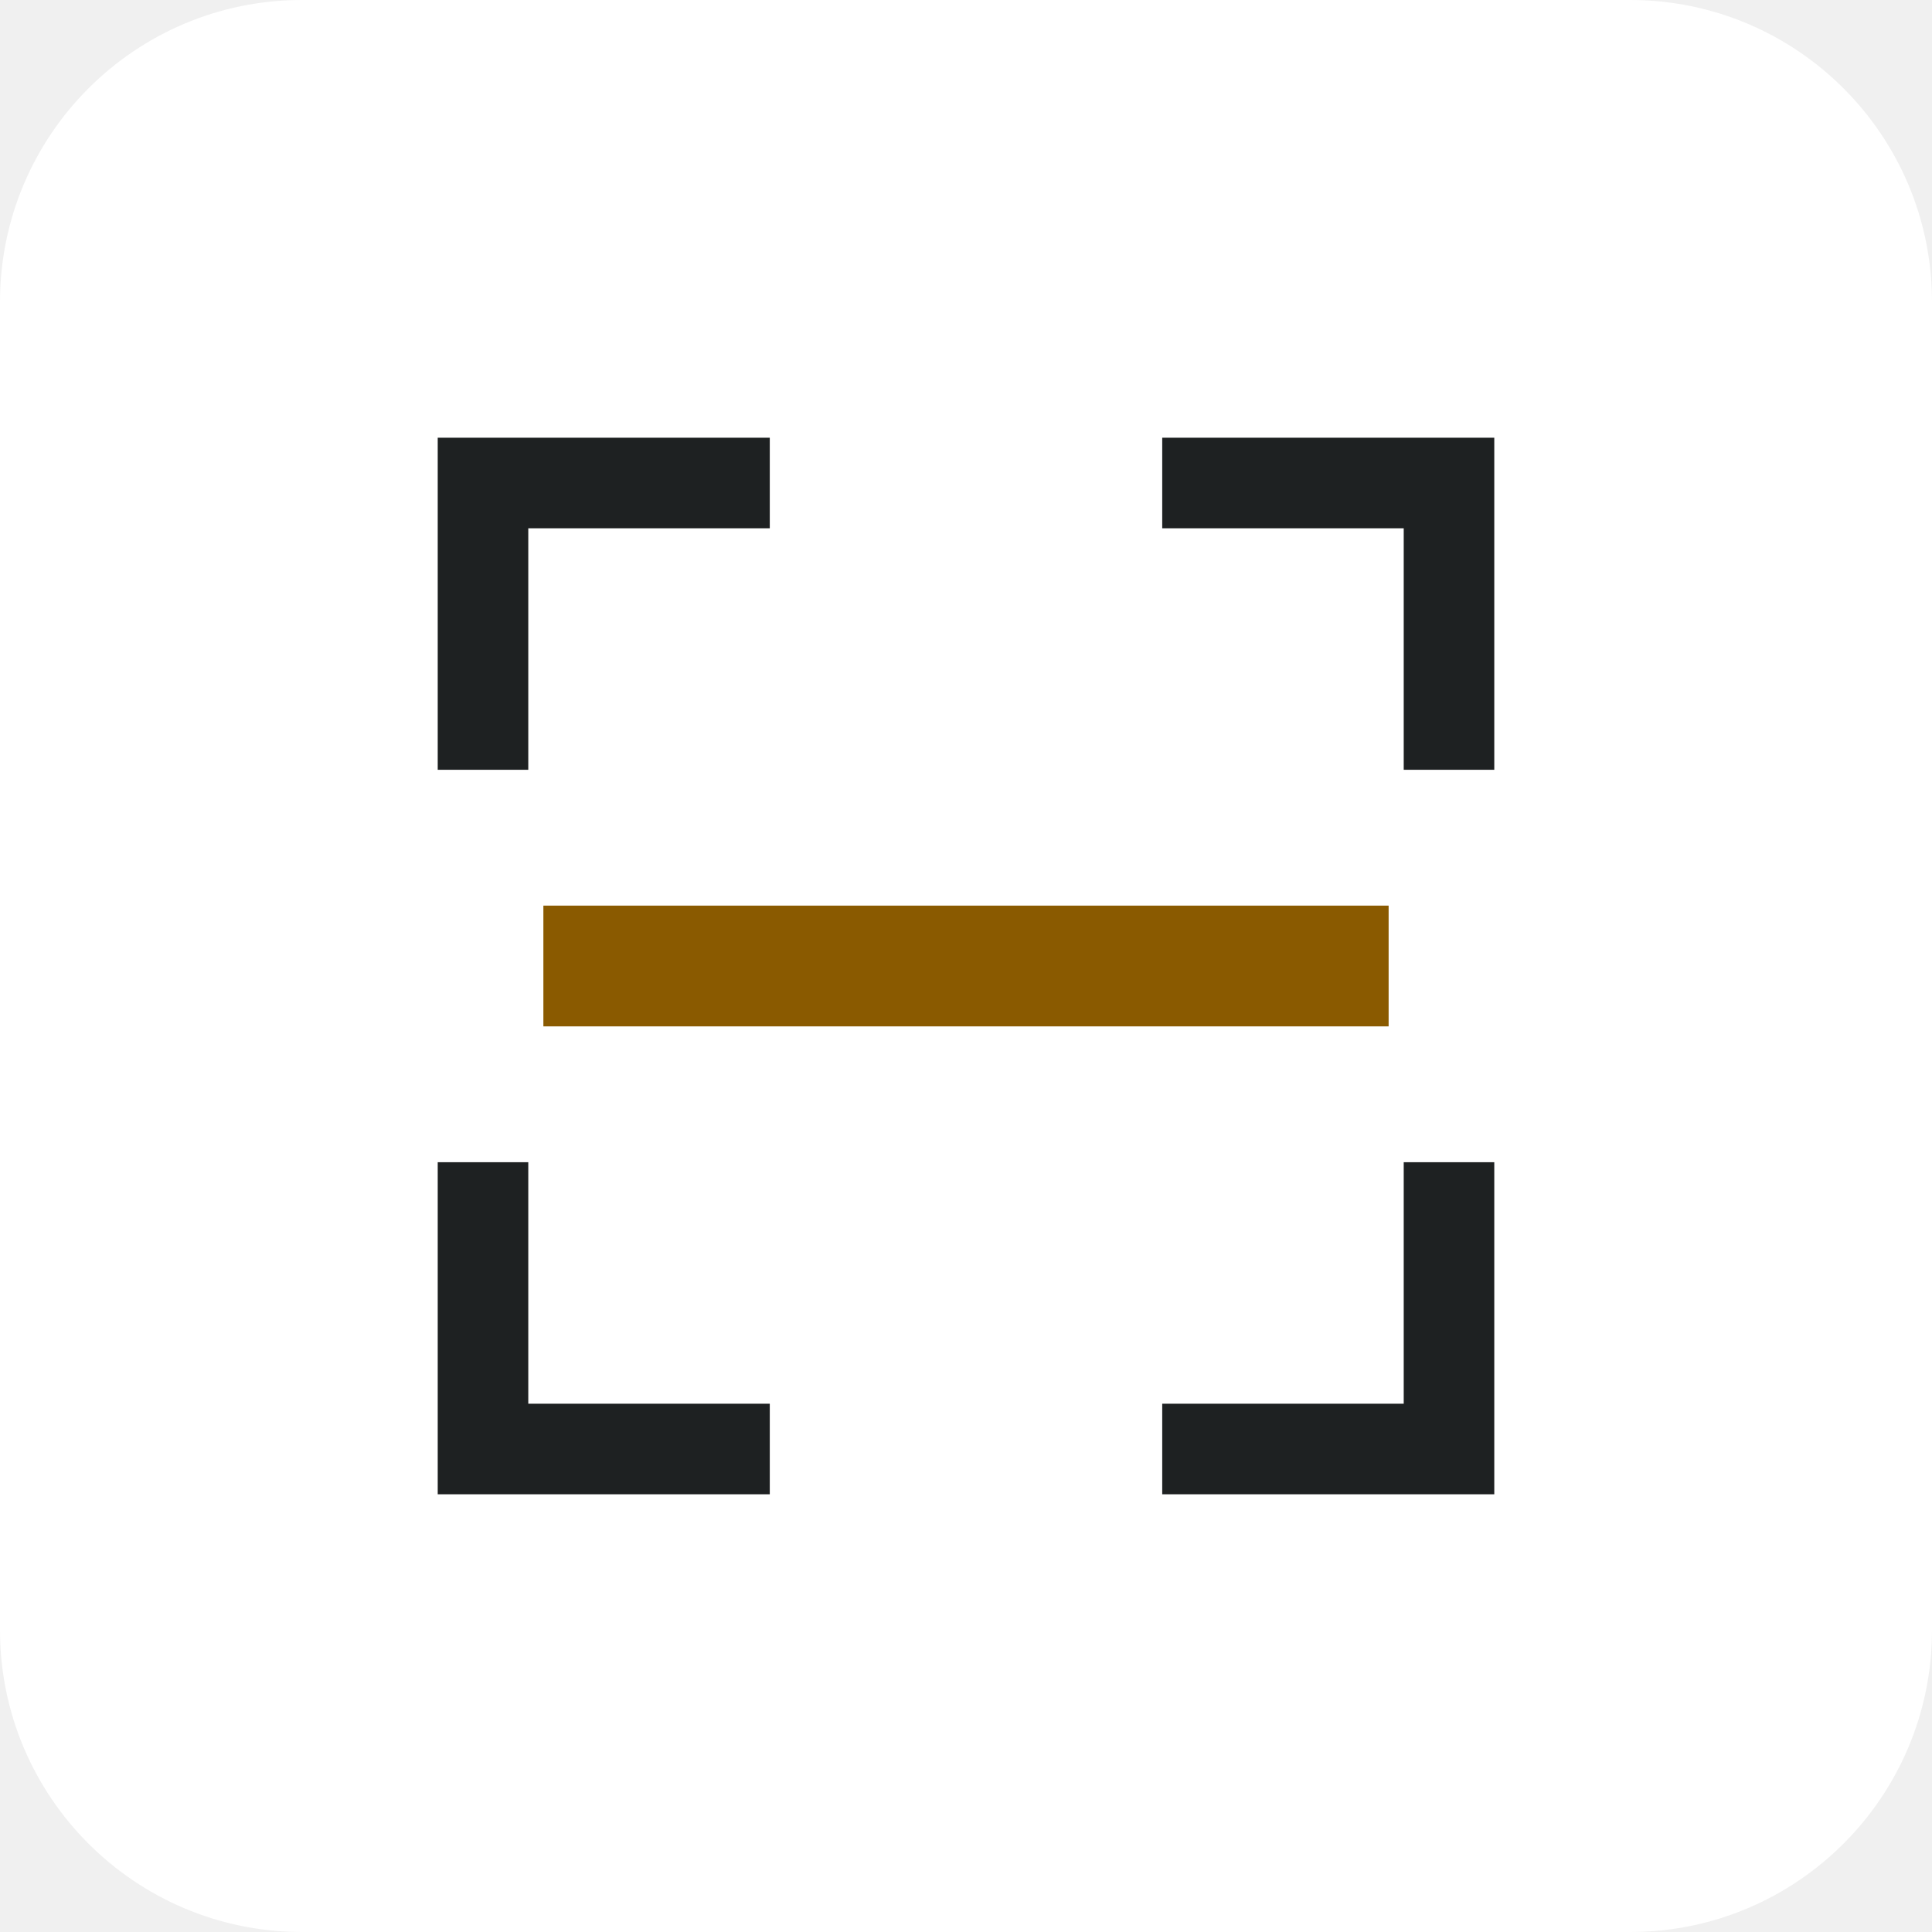
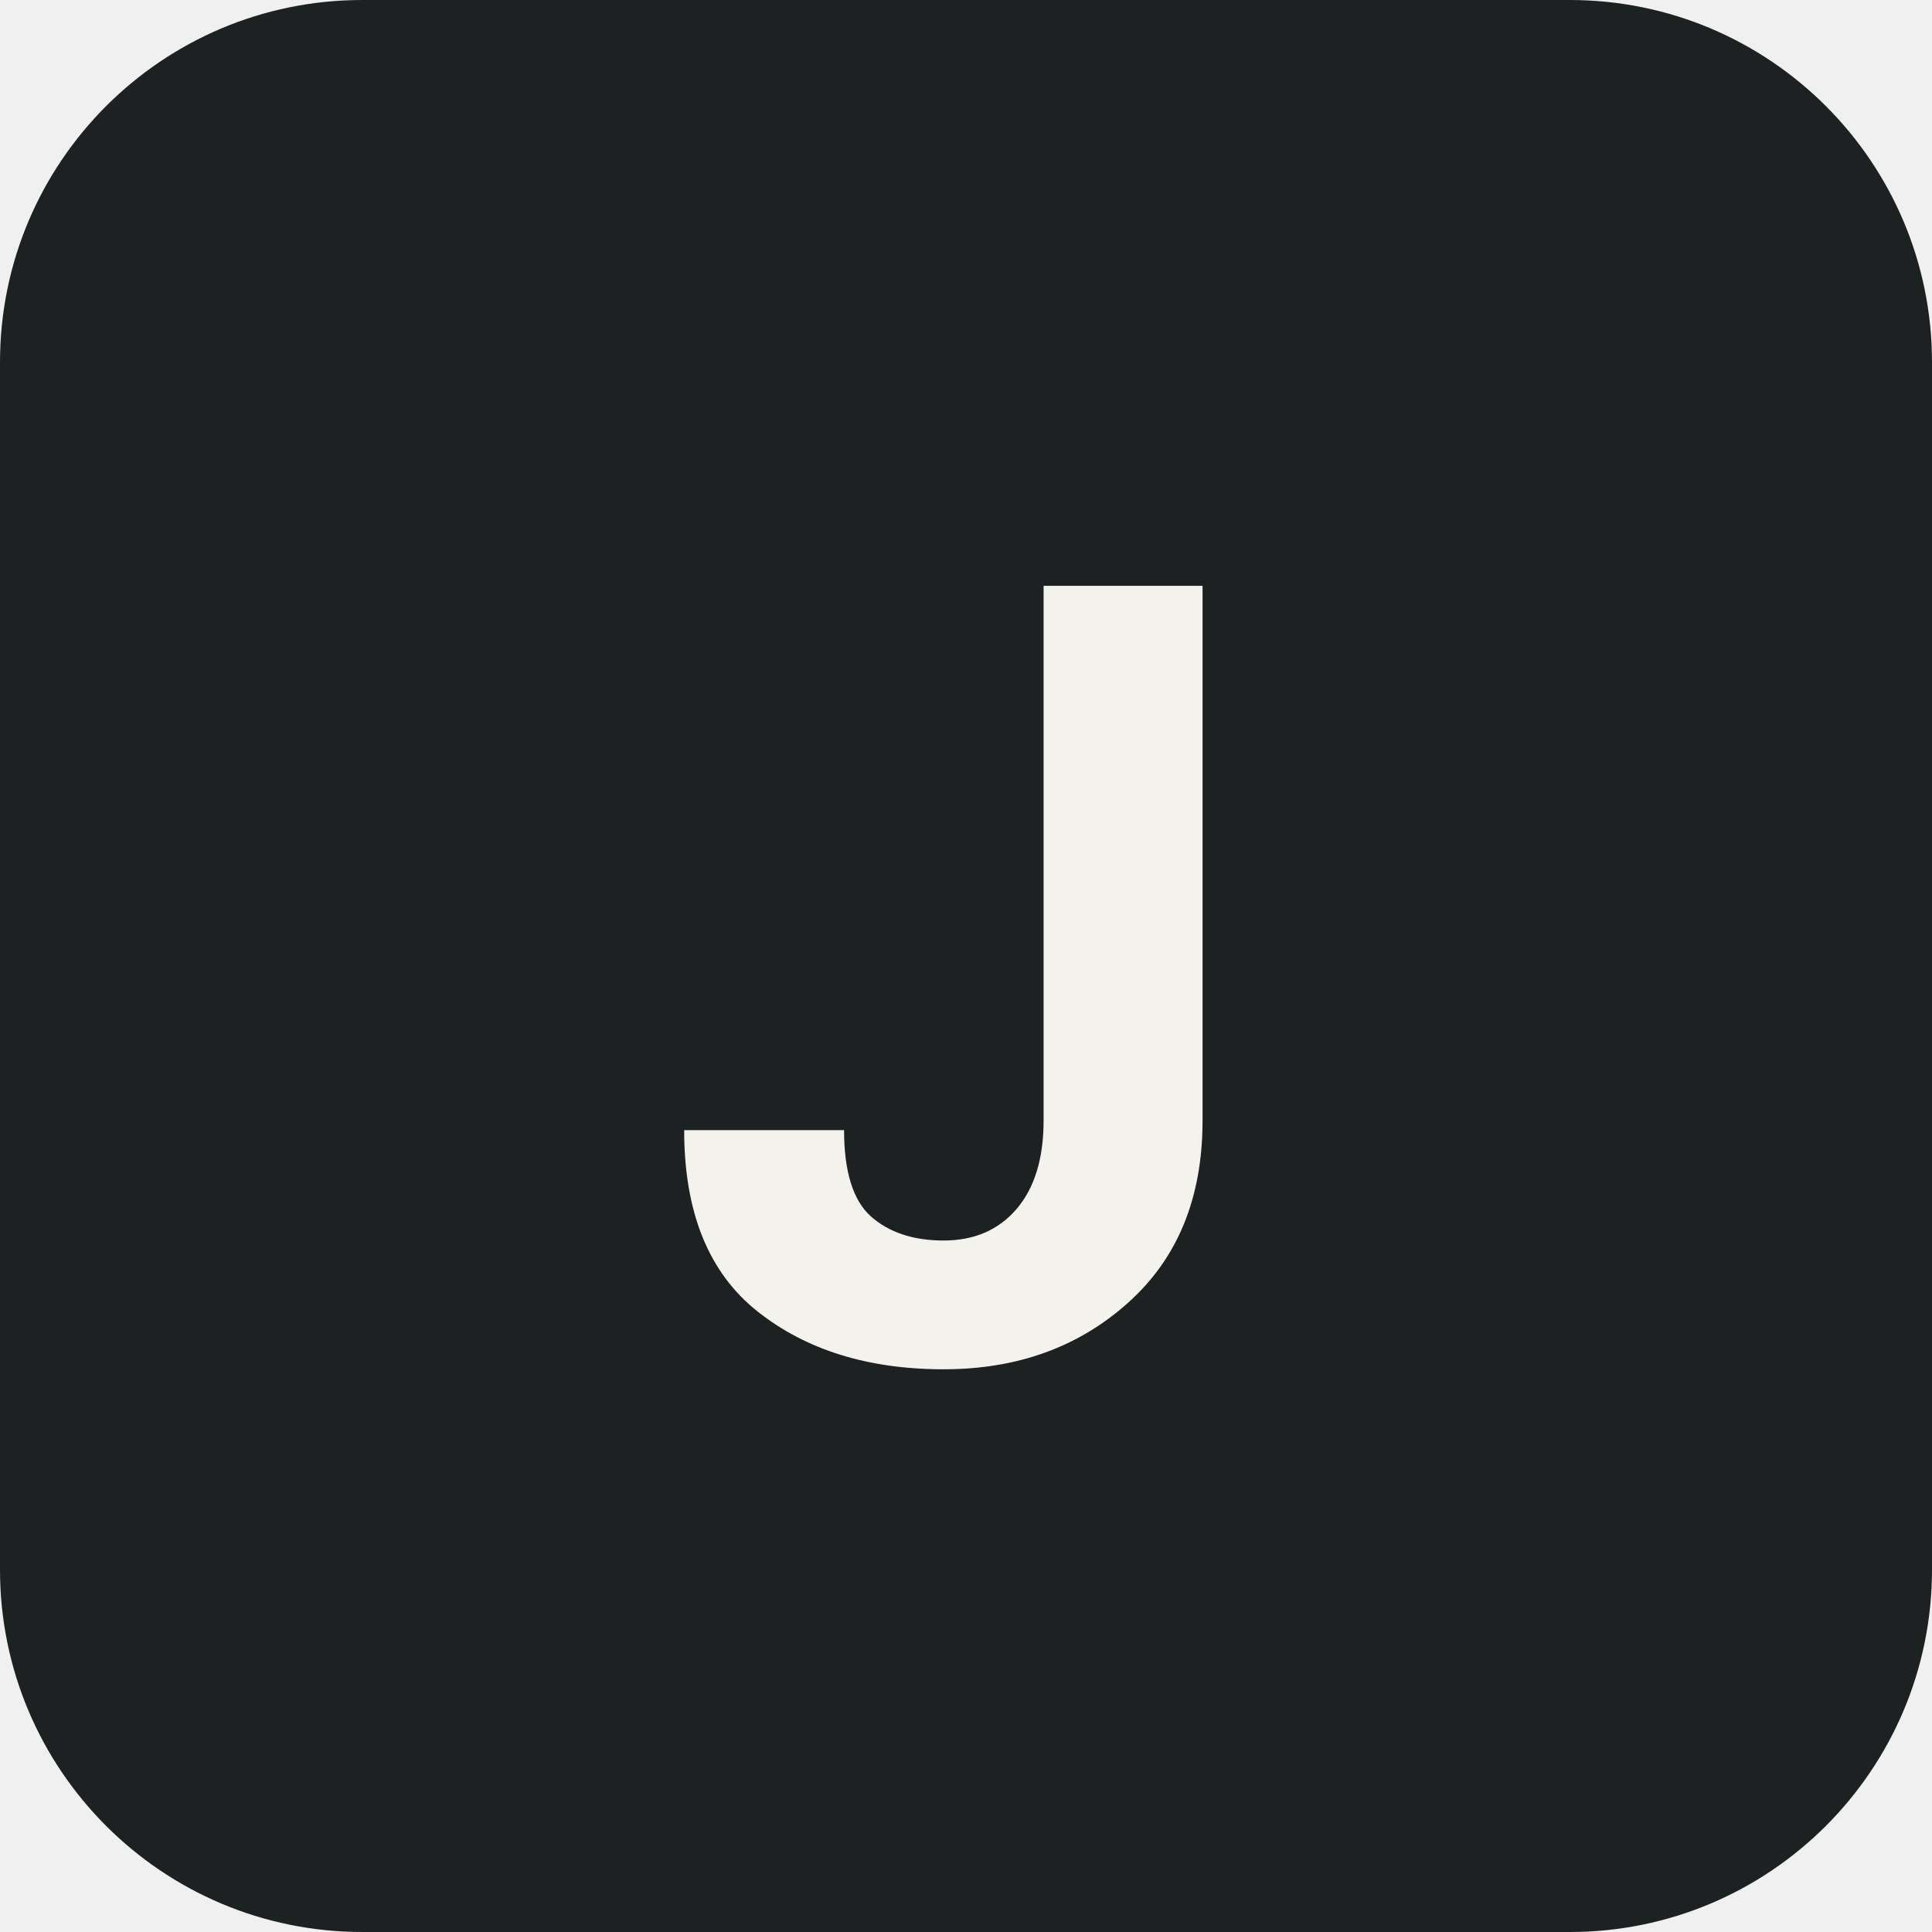
<svg xmlns="http://www.w3.org/2000/svg" width="64" height="64" viewBox="0 0 64 64" role="img" aria-label="JUDEtector">
-   <rect width="64" height="64" rx="10" fill="#FFFFFF" />
-   <g fill="none" stroke="#1E2122" stroke-width="3" stroke-linecap="square">
-     <path d="M16 24v-8h8" />
-     <path d="M40 16h8v8" />
-     <path d="M48 40v8h-8" />
-     <path d="M24 48h-8v-8" />
-   </g>
-   <line x1="20" y1="32" x2="44" y2="32" stroke="#8A5A00" stroke-width="4" stroke-linecap="square" />
+   <rect width="64" height="64" rx="12" fill="#1E2122" />
+   <text x="32" y="45" text-anchor="middle" font-family="-apple-system, BlinkMacSystemFont, 'Segoe UI', Roboto, 'Helvetica Neue', Arial, sans-serif" font-size="36" font-weight="600" fill="#F4F2ED">J</text>
</svg>
